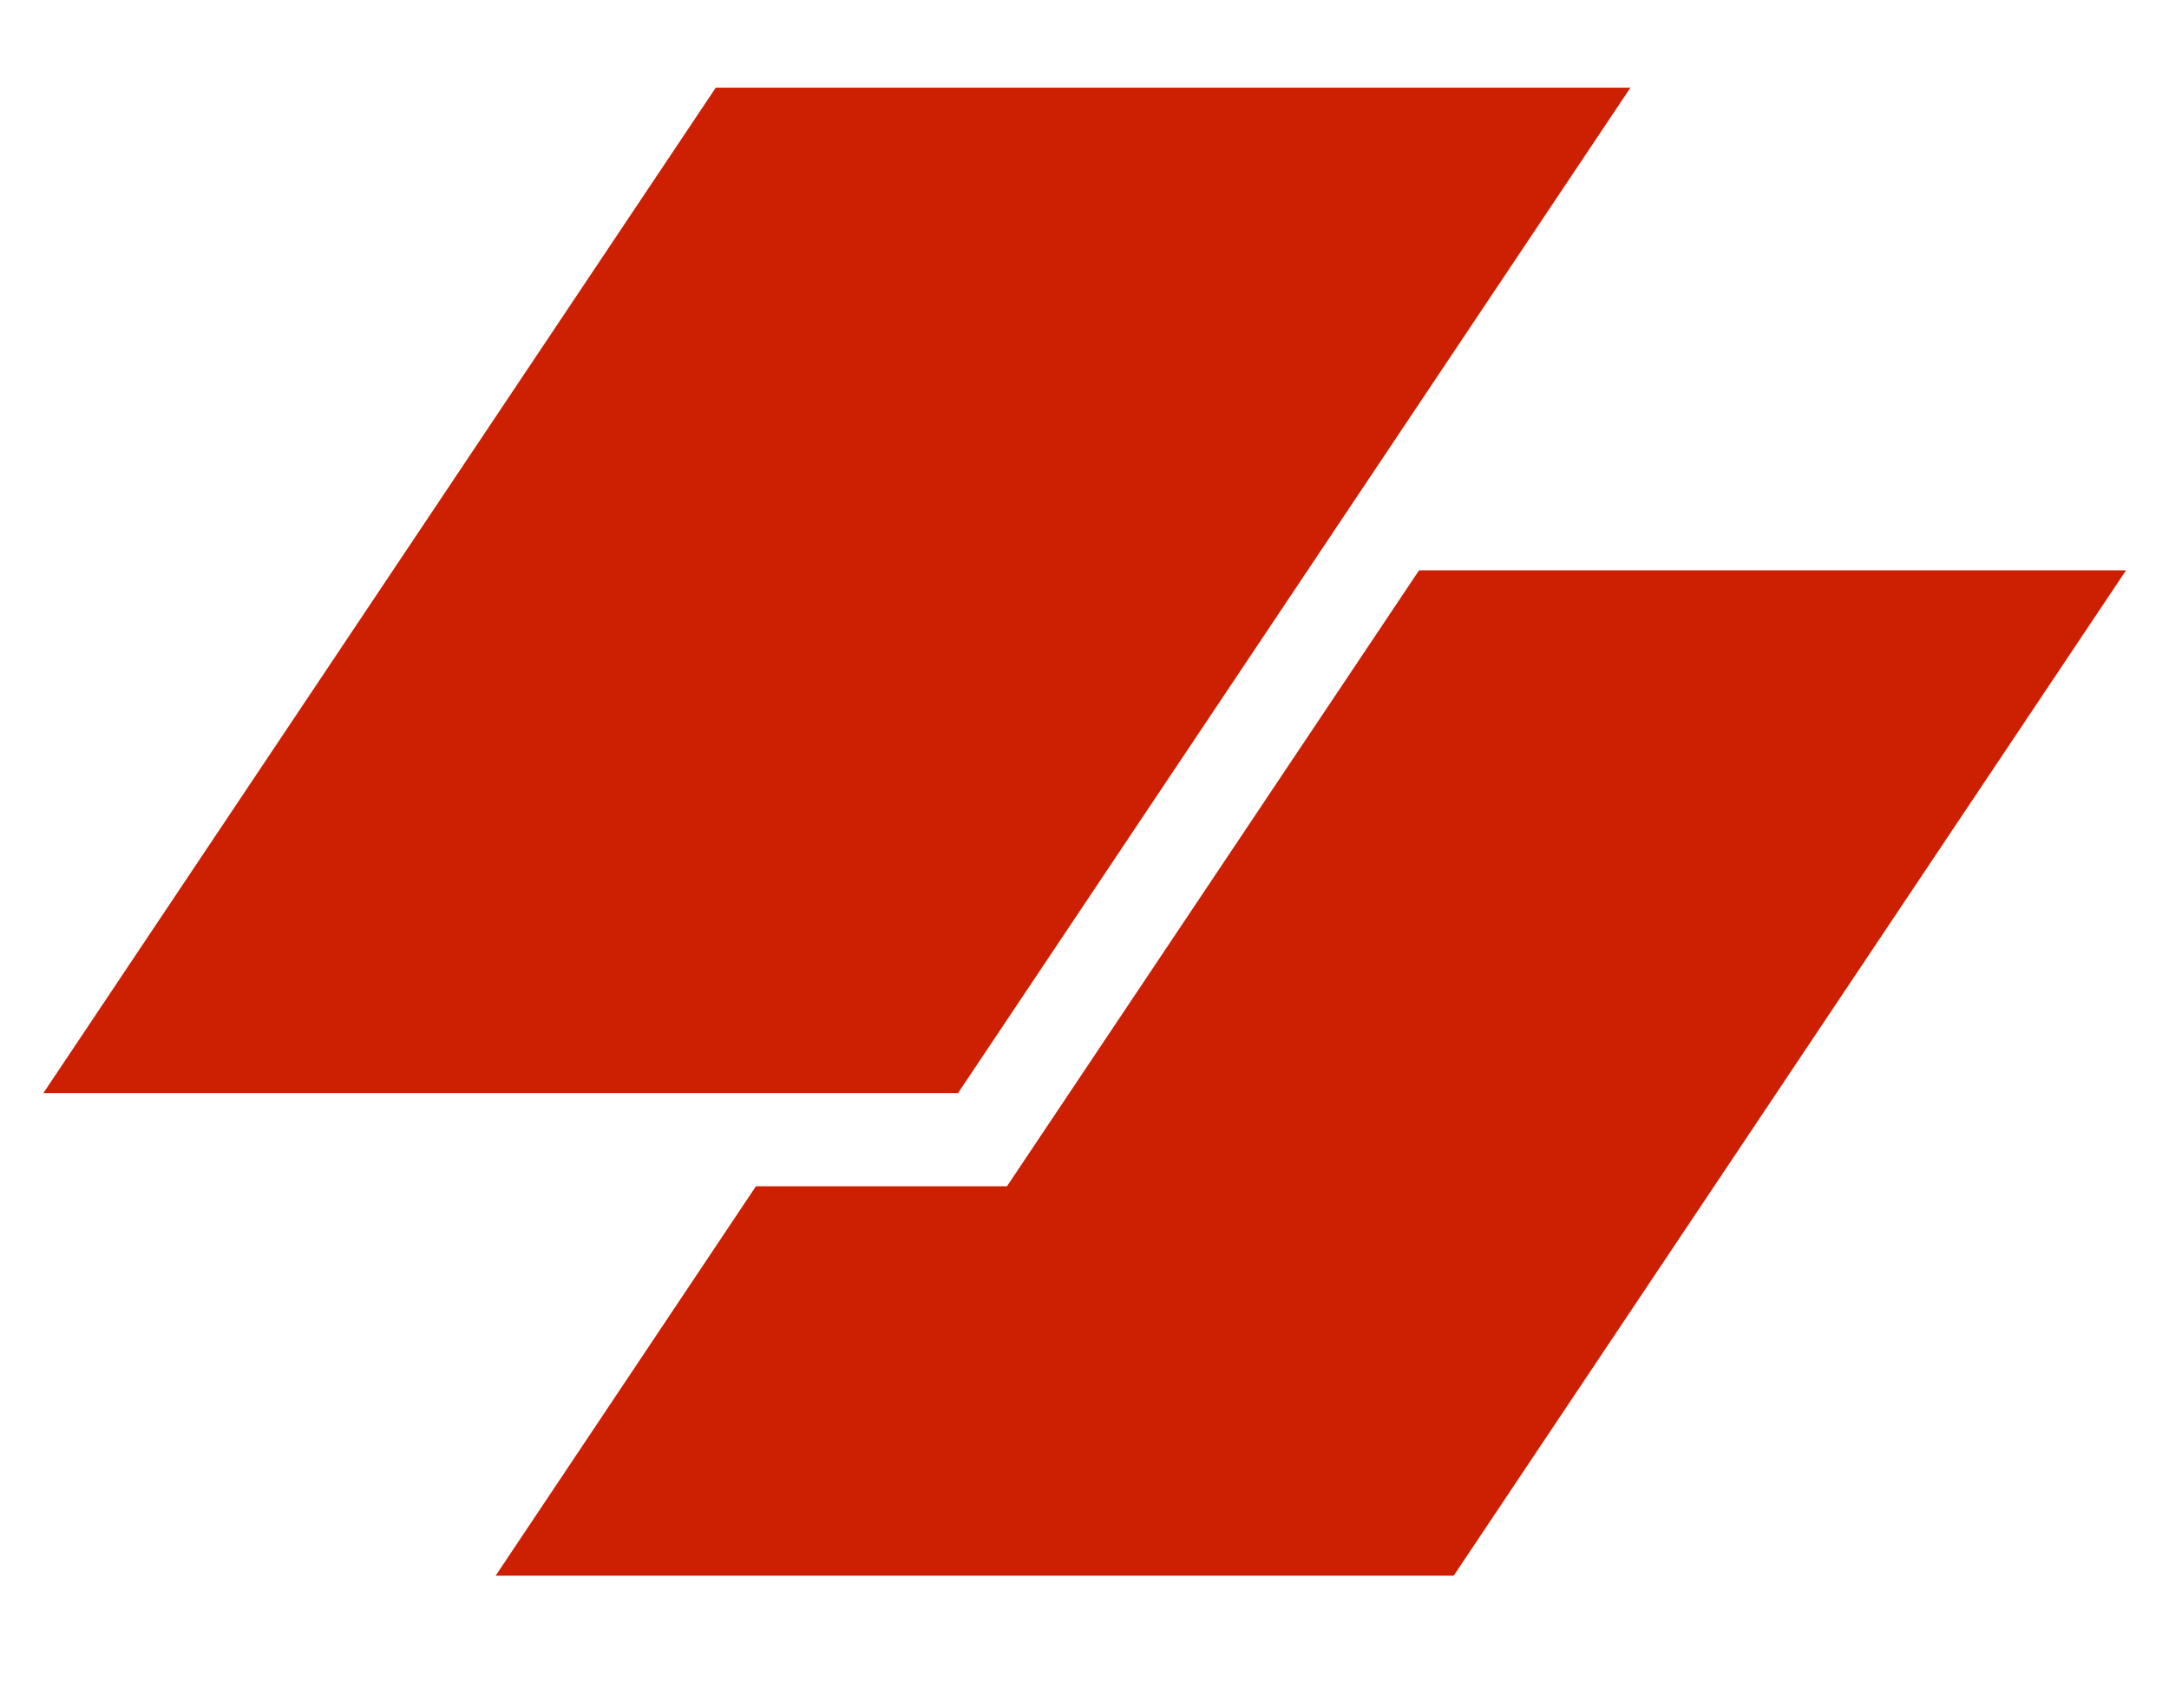
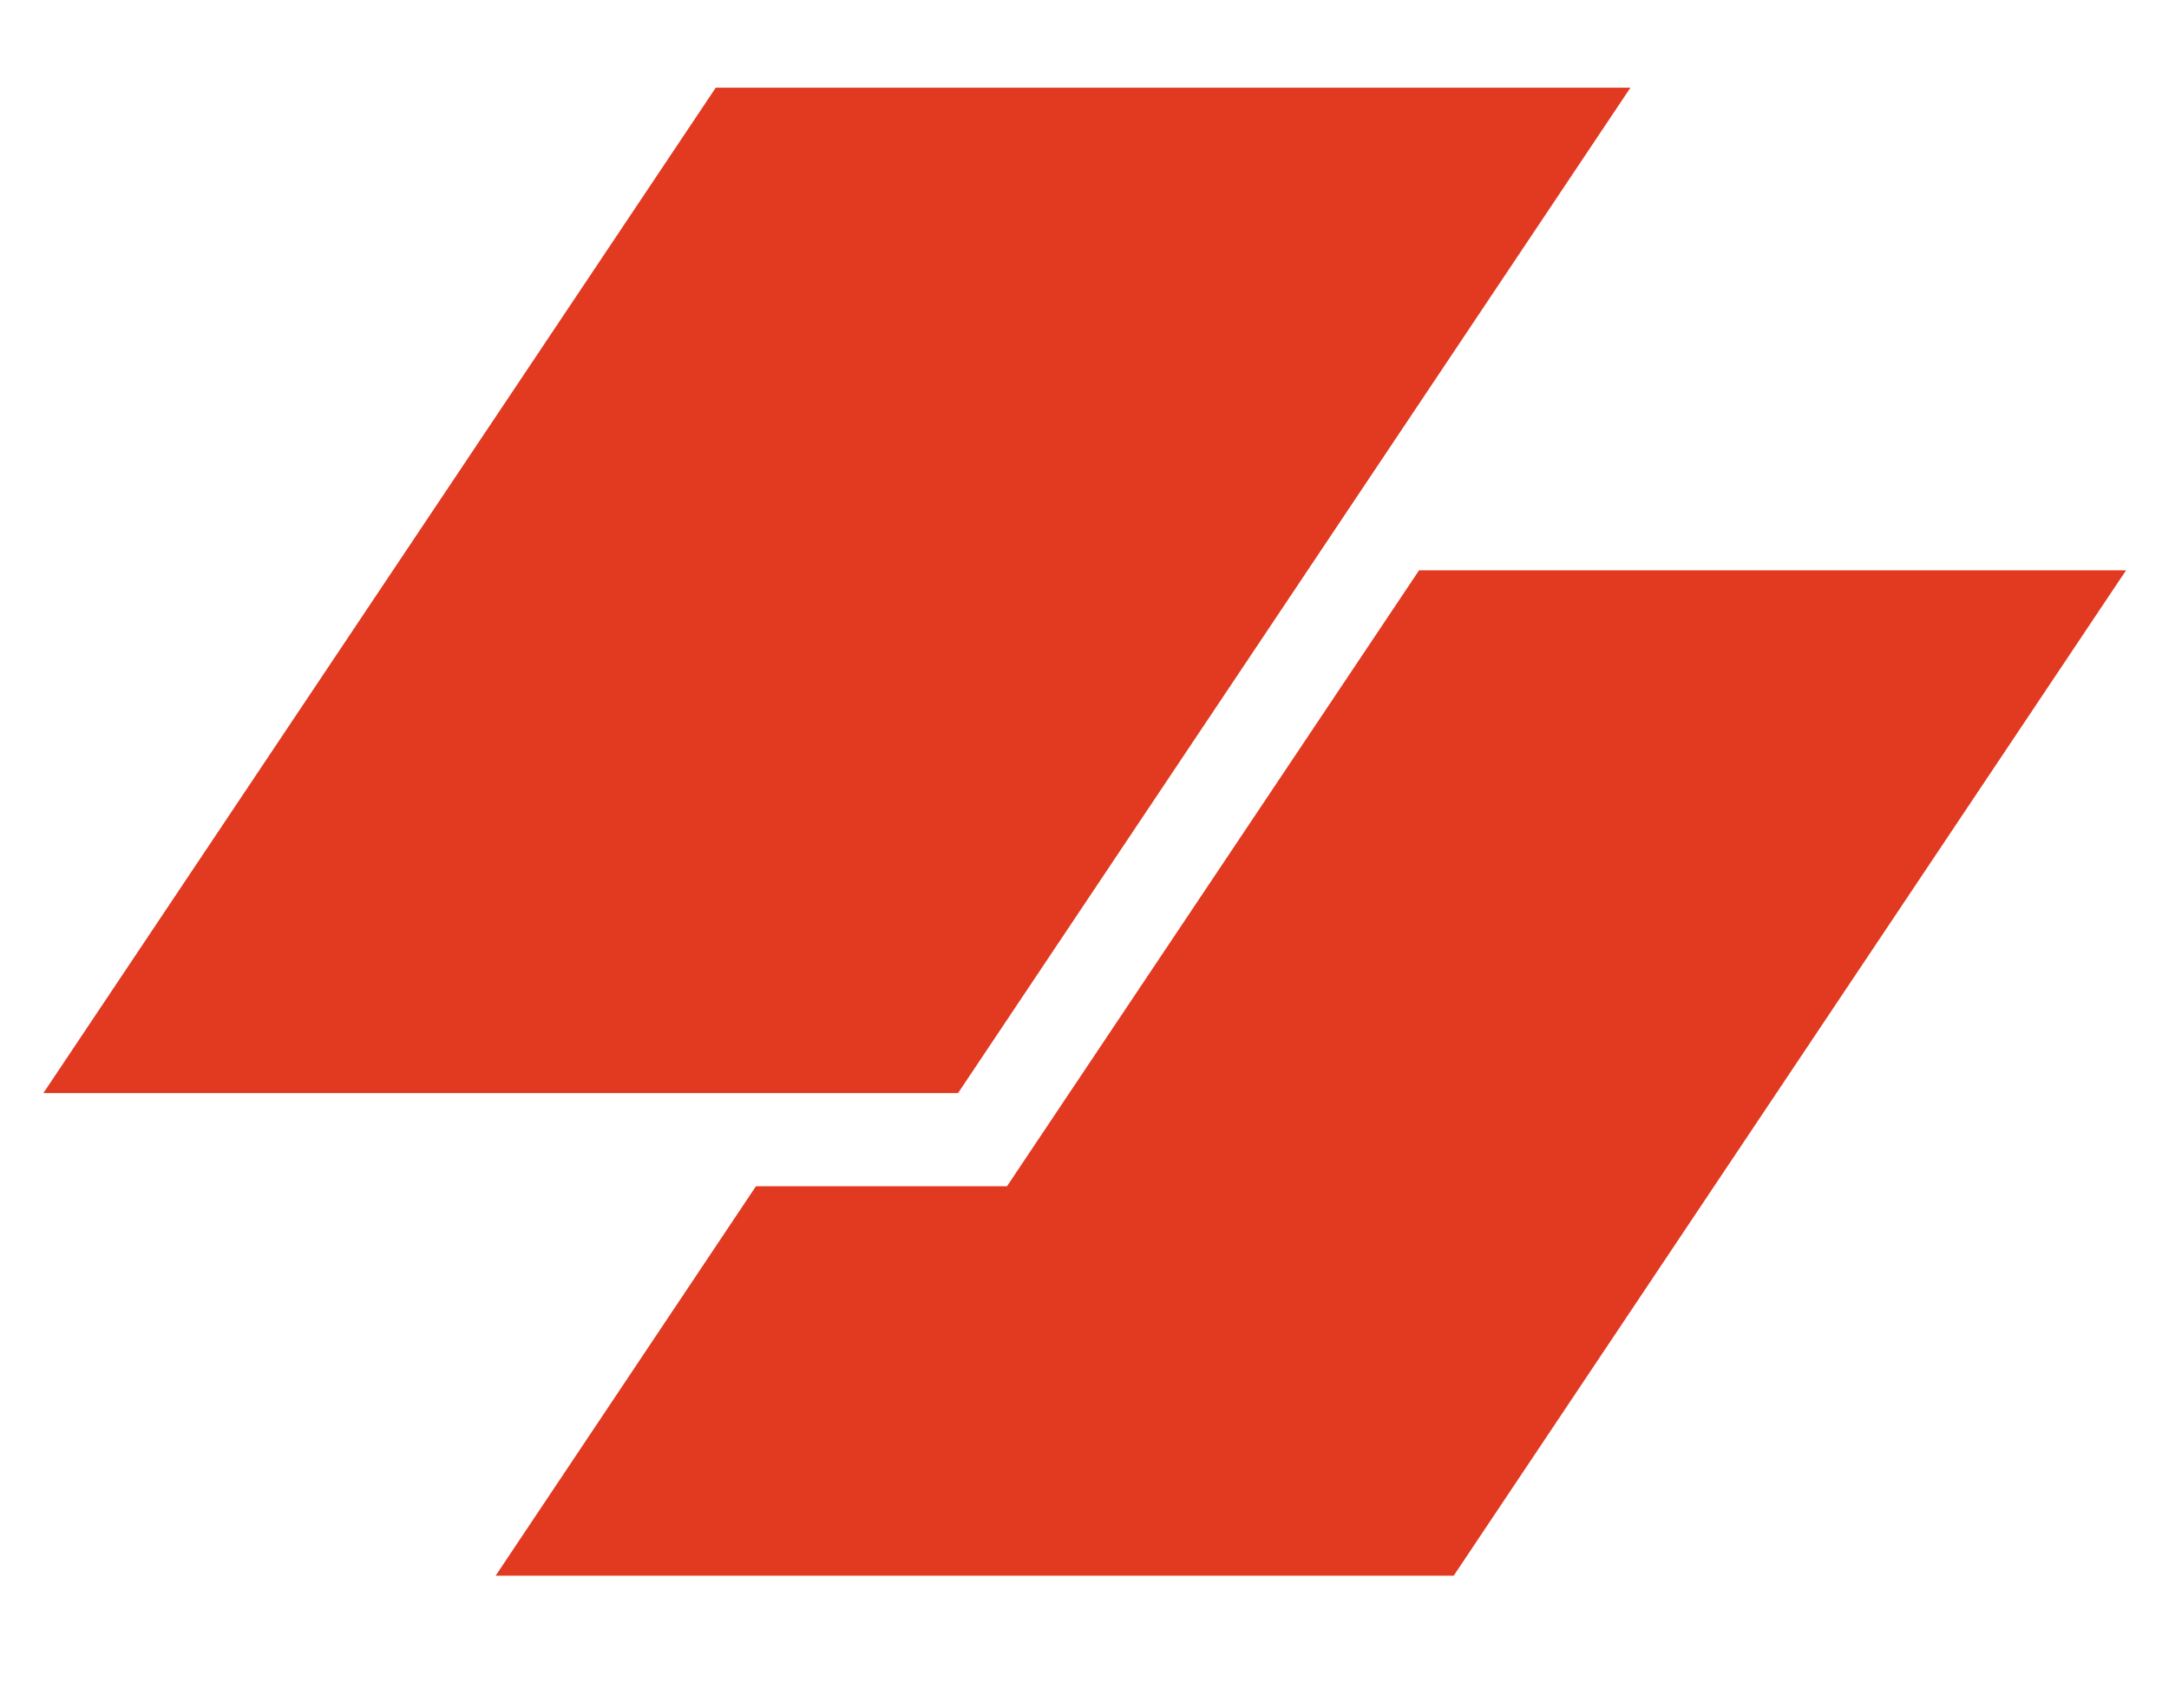
<svg xmlns="http://www.w3.org/2000/svg" id="Layer_1" version="1.1" viewBox="0 0 47 37">
  <defs>
    <style>
      .st0 {
-         fill: #cd1f01;
+         fill: #e23921;
      }
    </style>
  </defs>
  <path class="st0" d="M15.51,1.9h19.82l-14.57,21.79H.94L15.51,1.9Z" />
  <path class="st0" d="M16.38,25.71l-5.64,8.44h20.76l14.57-21.79h-15.32l-8.93,13.35h-5.44Z" />
</svg>
